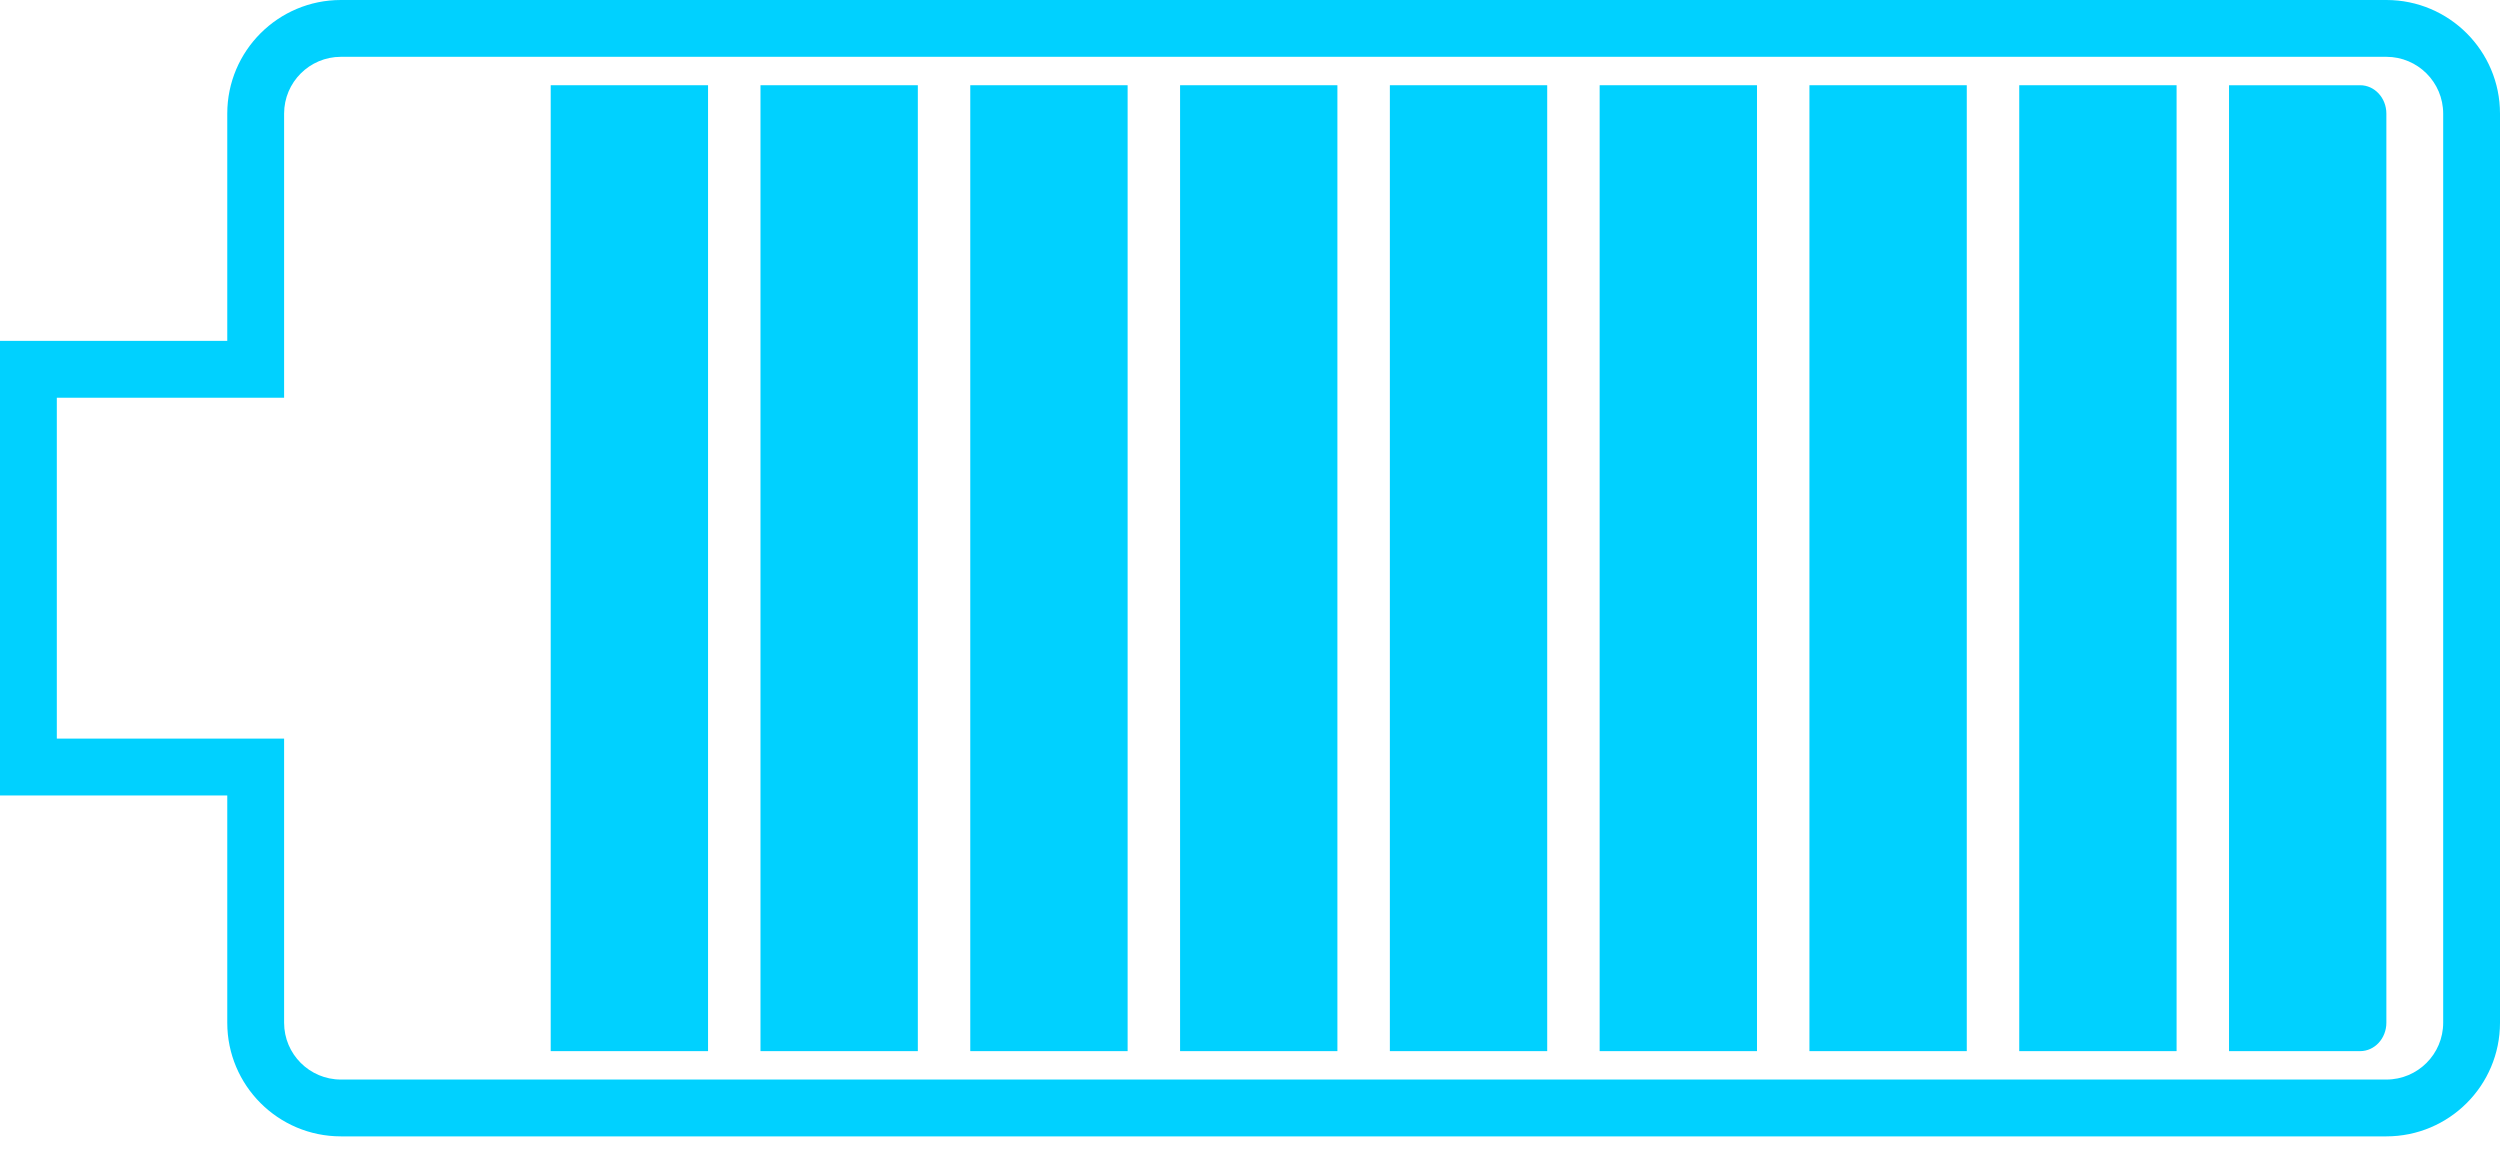
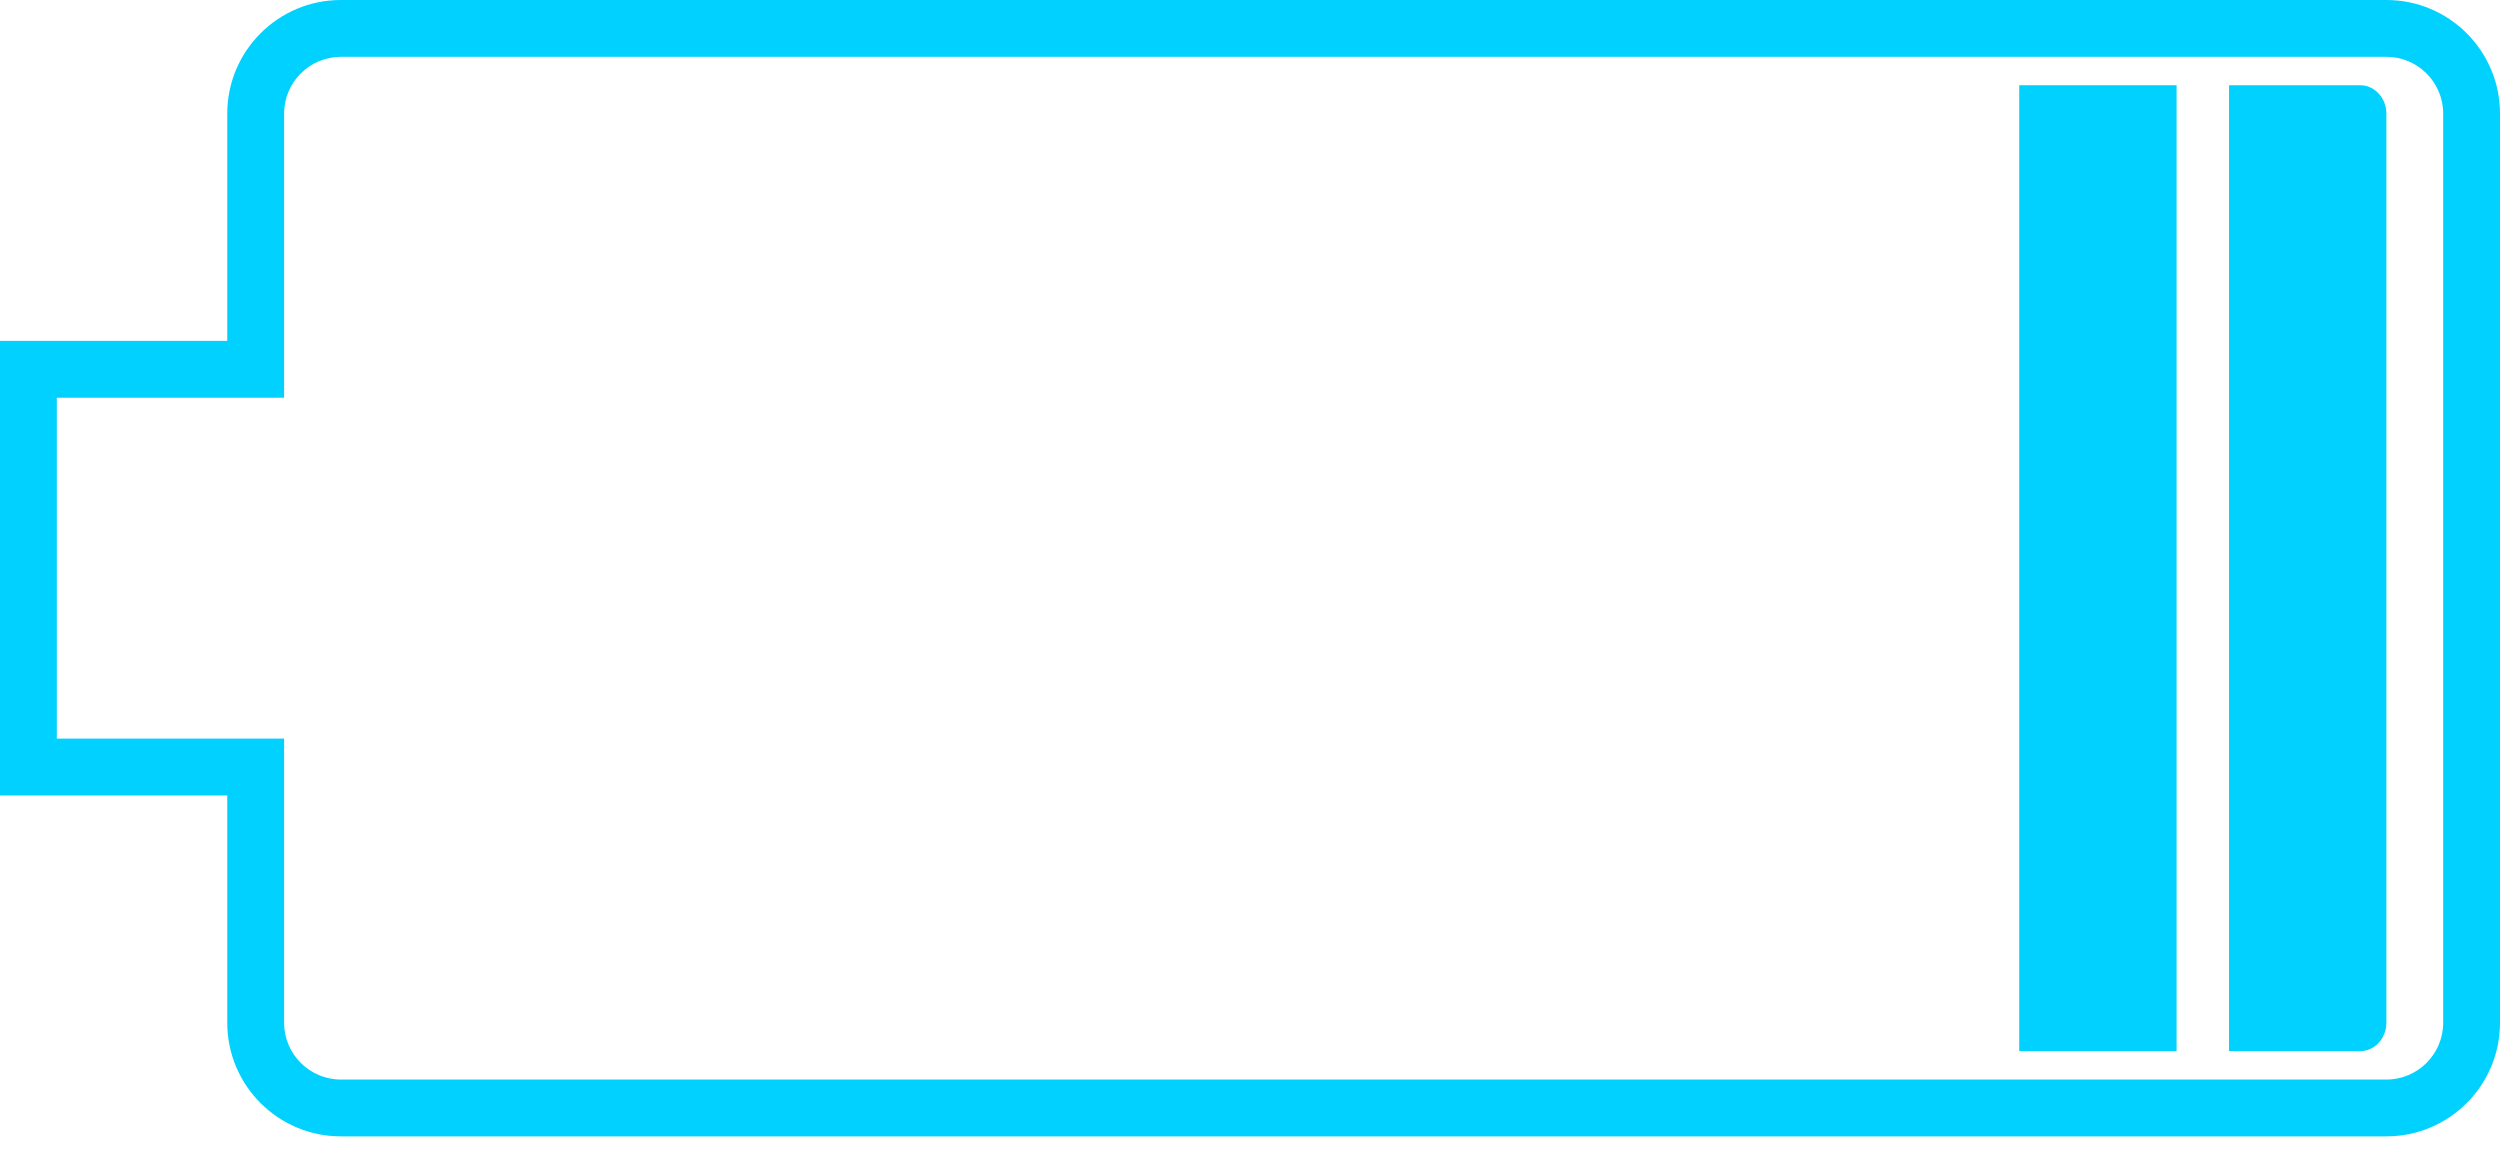
<svg xmlns="http://www.w3.org/2000/svg" width="128" height="59" viewBox="0 0 128 59" fill="none">
-   <path d="M36.252 4.364H28.196V53.818H36.252V4.364Z" fill="#00D1FF" />
-   <path d="M38.937 4.364H46.993V53.818H38.937V4.364Z" fill="#00D1FF" />
-   <path d="M57.734 4.364H49.678V53.818H57.734V4.364Z" fill="#00D1FF" />
-   <path d="M60.42 4.364H68.475V53.818H60.42V4.364Z" fill="#00D1FF" />
-   <path d="M79.217 4.364H71.161V53.818H79.217V4.364Z" fill="#00D1FF" />
-   <path d="M81.902 4.364H89.958V53.818H81.902V4.364Z" fill="#00D1FF" />
-   <path d="M100.699 4.364H92.643V53.818H100.699V4.364Z" fill="#00D1FF" />
  <path d="M103.385 4.364H111.441V53.818H103.385V4.364Z" fill="#00D1FF" />
  <path d="M120.839 4.364H114.126V53.818C114.126 53.818 120.098 53.818 120.839 53.818C121.581 53.818 122.182 53.167 122.182 52.364V5.818C122.182 5.015 121.581 4.364 120.839 4.364Z" fill="#00D1FF" />
  <path fill-rule="evenodd" clip-rule="evenodd" d="M11.636 40.727H0V17.454H11.636V5.818C11.636 2.605 14.241 0 17.454 0H122.182C125.395 0 128 2.605 128 5.818V52.364C128 55.577 125.395 58.182 122.182 58.182H17.454C14.241 58.182 11.636 55.577 11.636 52.364V40.727ZM14.546 20.364V5.818C14.546 4.212 15.848 2.909 17.454 2.909H122.182C123.788 2.909 125.091 4.212 125.091 5.818V52.364C125.091 53.97 123.788 55.273 122.182 55.273H17.454C15.848 55.273 14.546 53.97 14.546 52.364V37.818H2.909V20.364H14.546Z" fill="#00D1FF" />
</svg>
